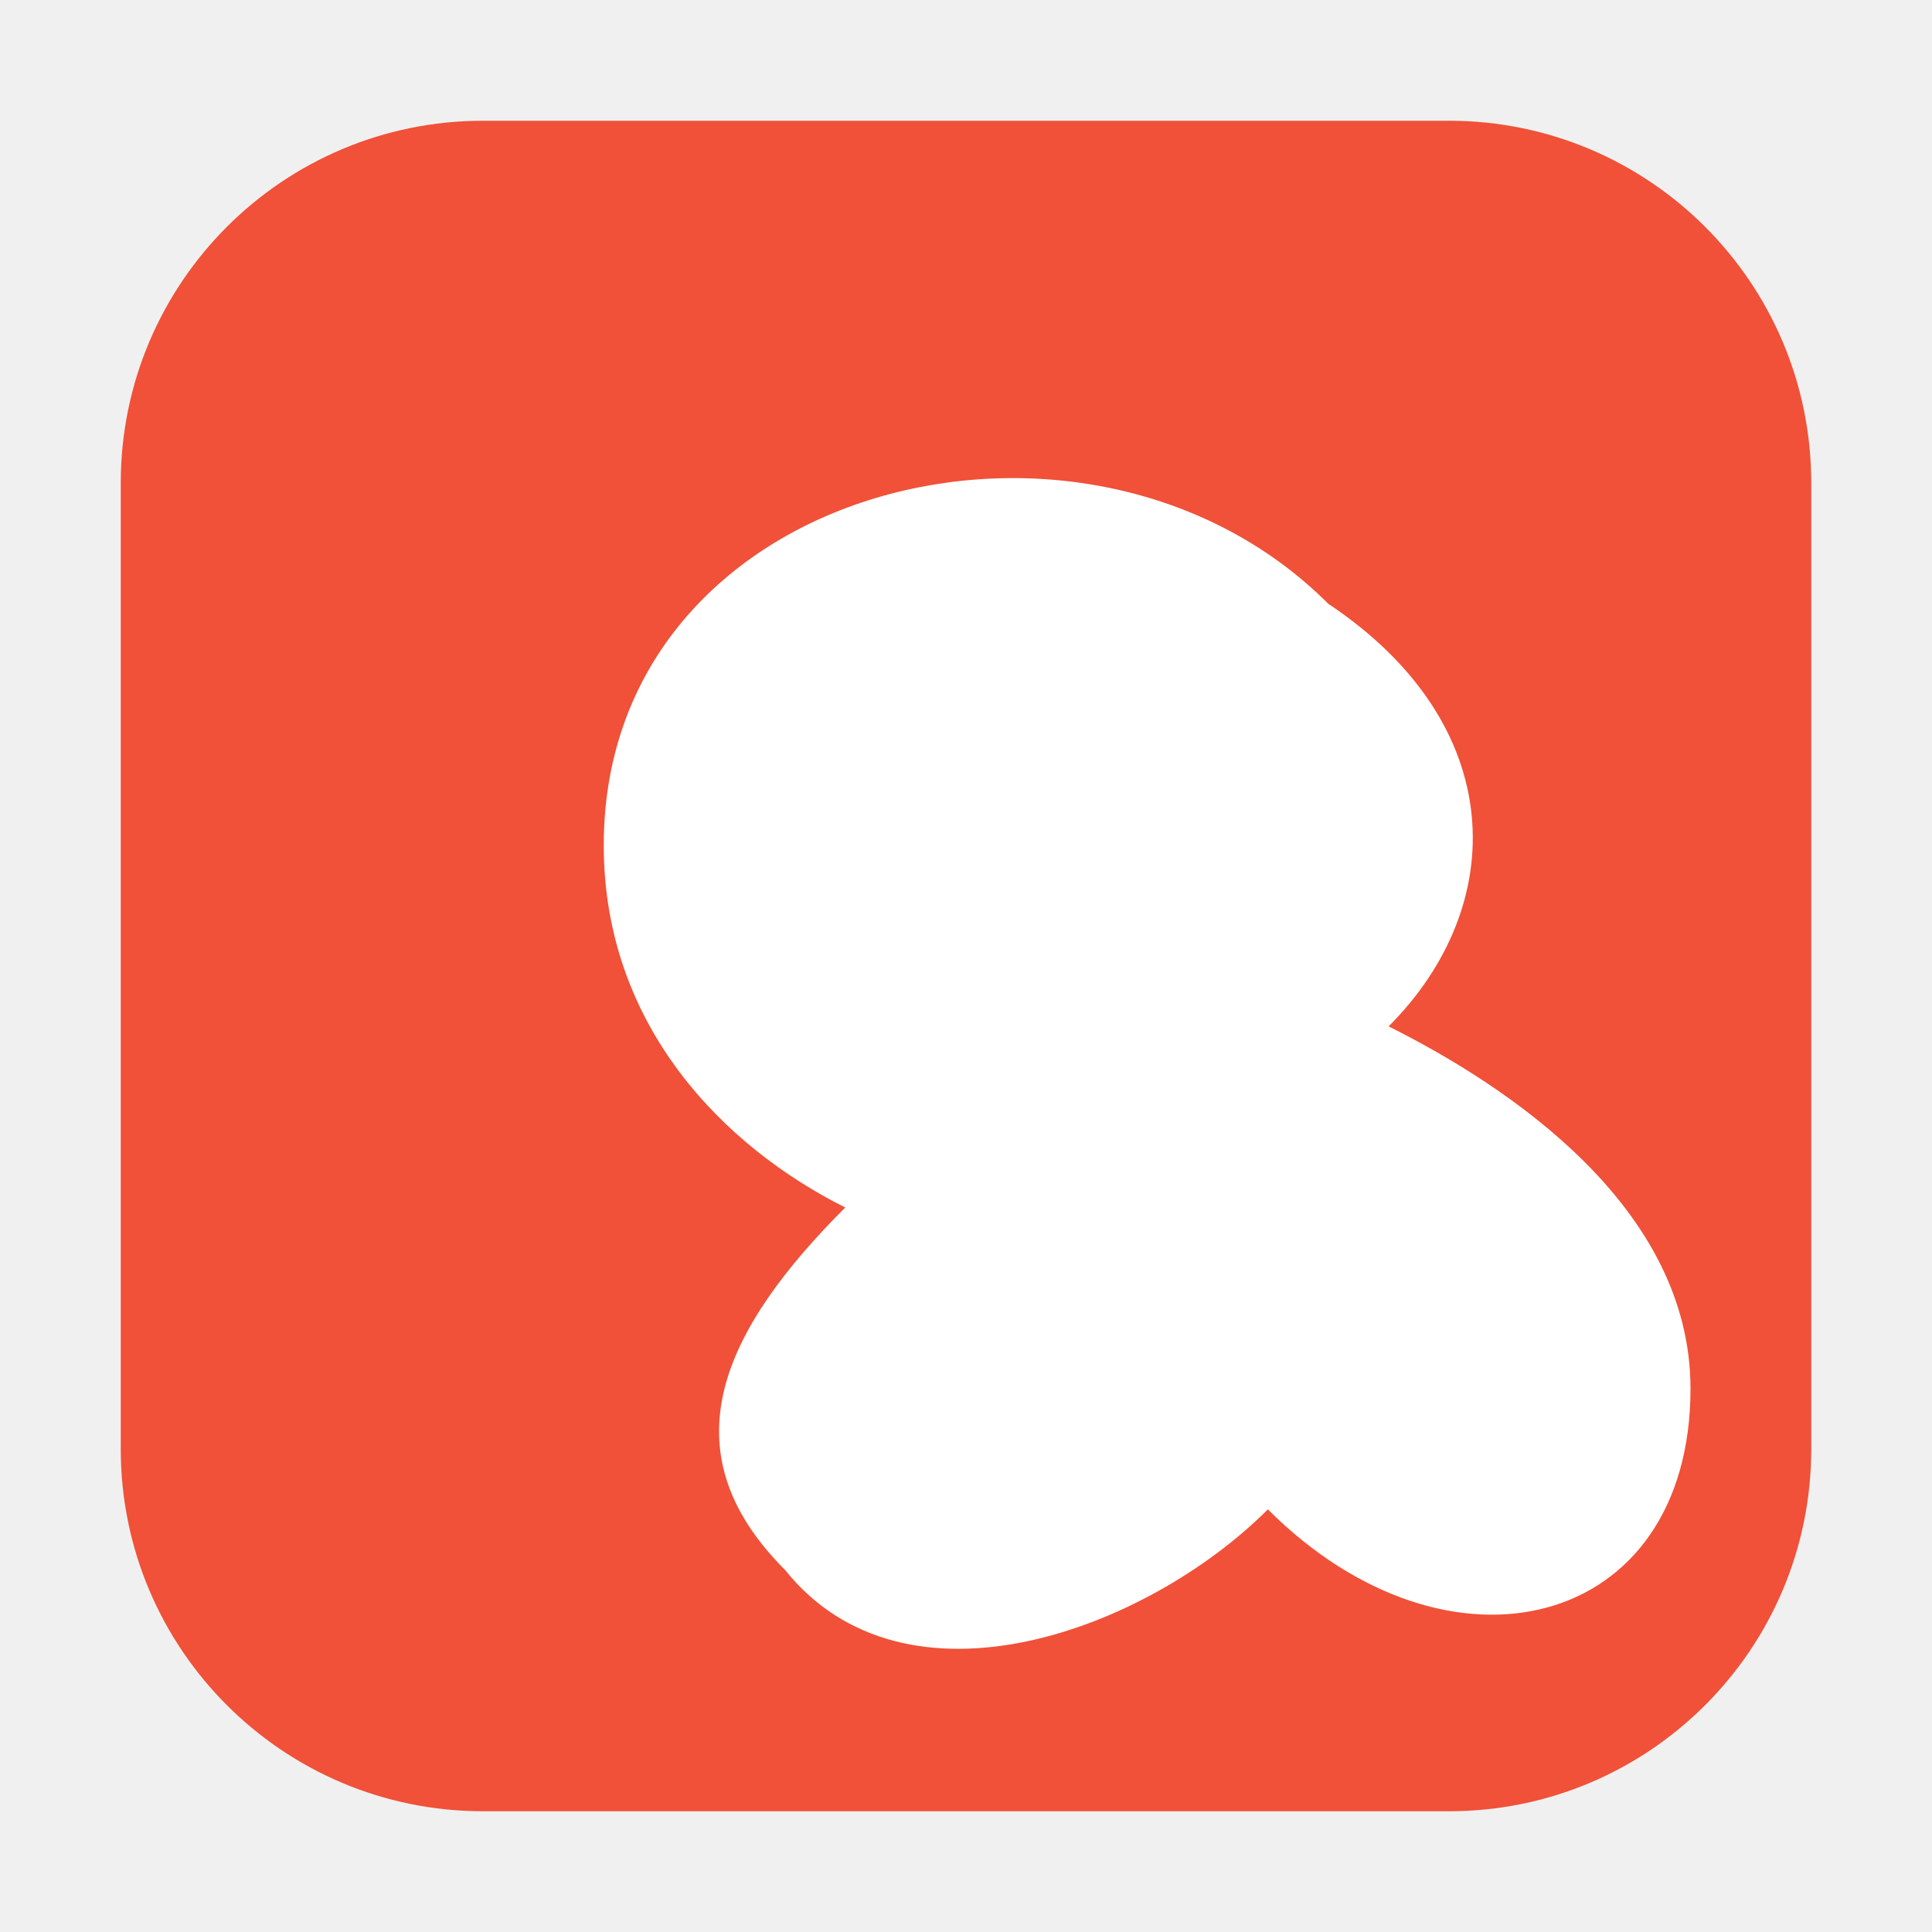
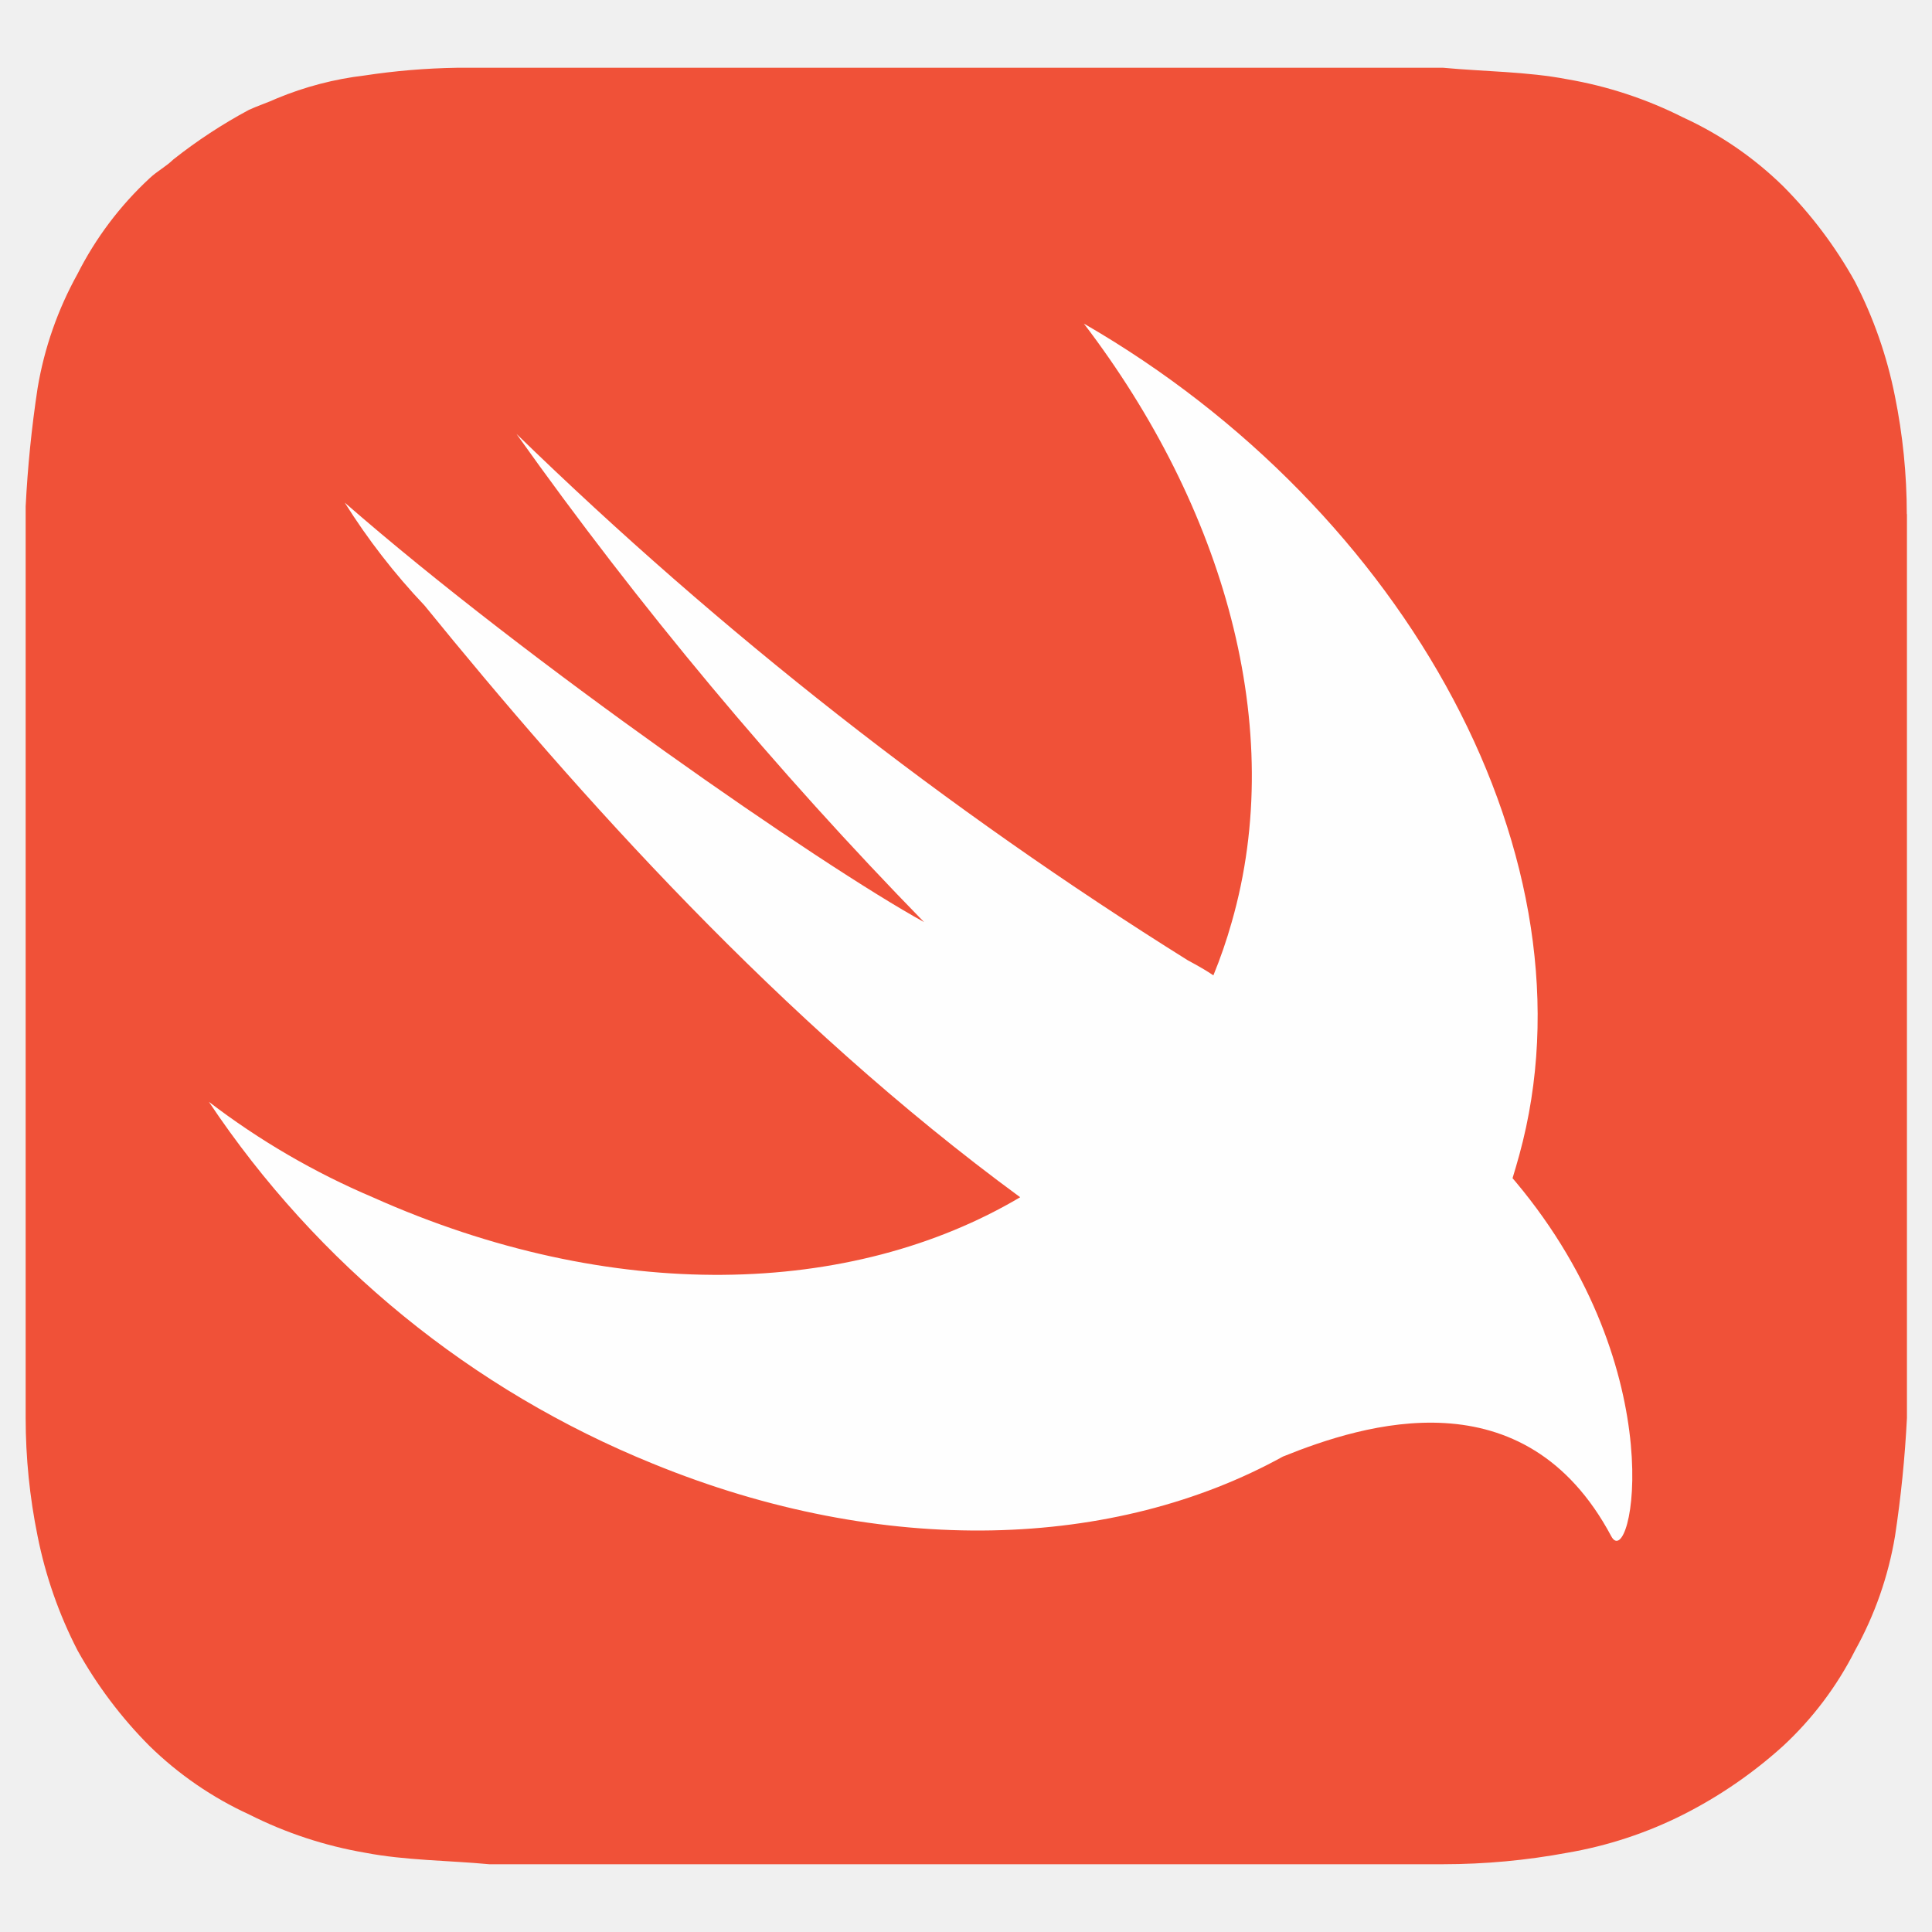
- <svg xmlns="http://www.w3.org/2000/svg" viewBox="0 0 64 64" fill="none">
-   <rect x="4" y="4" width="56" height="56" rx="12" fill="#F05138" />
-   <path d="M44 20c-8-8-24-4-24 8 0 6 4 10 8 12-4 4-6 8-2 12 4 5 12 2 16-2 6 6 14 4 14-4 0-6-6-10-10-12 4-4 4-10-2-14z" fill="white" />
+ <svg xmlns="http://www.w3.org/2000/svg" viewBox="0 0 128 128">
+   <path fill="#f05138" d="M126.33 34.06a39.32 39.32 0 00-.79-7.83 28.78 28.78 0 00-2.65-7.58 28.84 28.84 0 00-4.76-6.32 23.42 23.42 0 00-6.62-4.55 27.27 27.27 0 00-7.68-2.53c-2.65-.51-5.56-.51-8.21-.76H30.25a45.46 45.46 0 00-6.09.51 21.82 21.82 0 00-5.82 1.52c-.53.25-1.32.51-1.85.76a33.82 33.82 0 00-5 3.28c-.53.51-1.06.76-1.59 1.26a22.41 22.41 0 00-4.76 6.32 23.61 23.61 0 00-2.65 7.58 78.5 78.5 0 00-.79 7.83v60.39a39.32 39.32 0 00.79 7.83 28.78 28.78 0 002.65 7.58 28.84 28.84 0 004.76 6.32 23.42 23.42 0 006.62 4.55 27.27 27.27 0 007.68 2.53c2.65.51 5.56.51 8.21.76h63.22a45.08 45.08 0 008.21-.76 27.27 27.27 0 007.68-2.53 30.13 30.13 0 006.62-4.55 22.41 22.41 0 004.76-6.32 23.61 23.61 0 002.65-7.58 78.49 78.49 0 00.79-7.83V34.06z" />
+   <path fill="#fefefe" d="M85 96.5c-11.11 6.13-26.38 6.76-41.75.47A64.53 64.53 0 0113.84 73a50 50 0 0010.85 6.32c15.87 7.1 31.73 6.61 42.9 0-15.9-11.66-29.4-26.82-39.46-39.2a43.47 43.47 0 01-5.29-6.82c12.16 10.61 31.5 24 38.38 27.79a271.77 271.77 0 01-27-32.34 266.8 266.8 0 0044.47 34.87c.71.38 1.26.7 1.7 1a32.7 32.7 0 001.21-3.51c3.71-12.89-.53-27.54-9.79-39.67C93.25 33.81 106 57.05 100.66 76.51c-.14.53-.29 1-.45 1.55l.19.22c10.59 12.63 7.68 26 6.35 23.5C101 91 90.37 94.33 85 96.5z" />
</svg>
